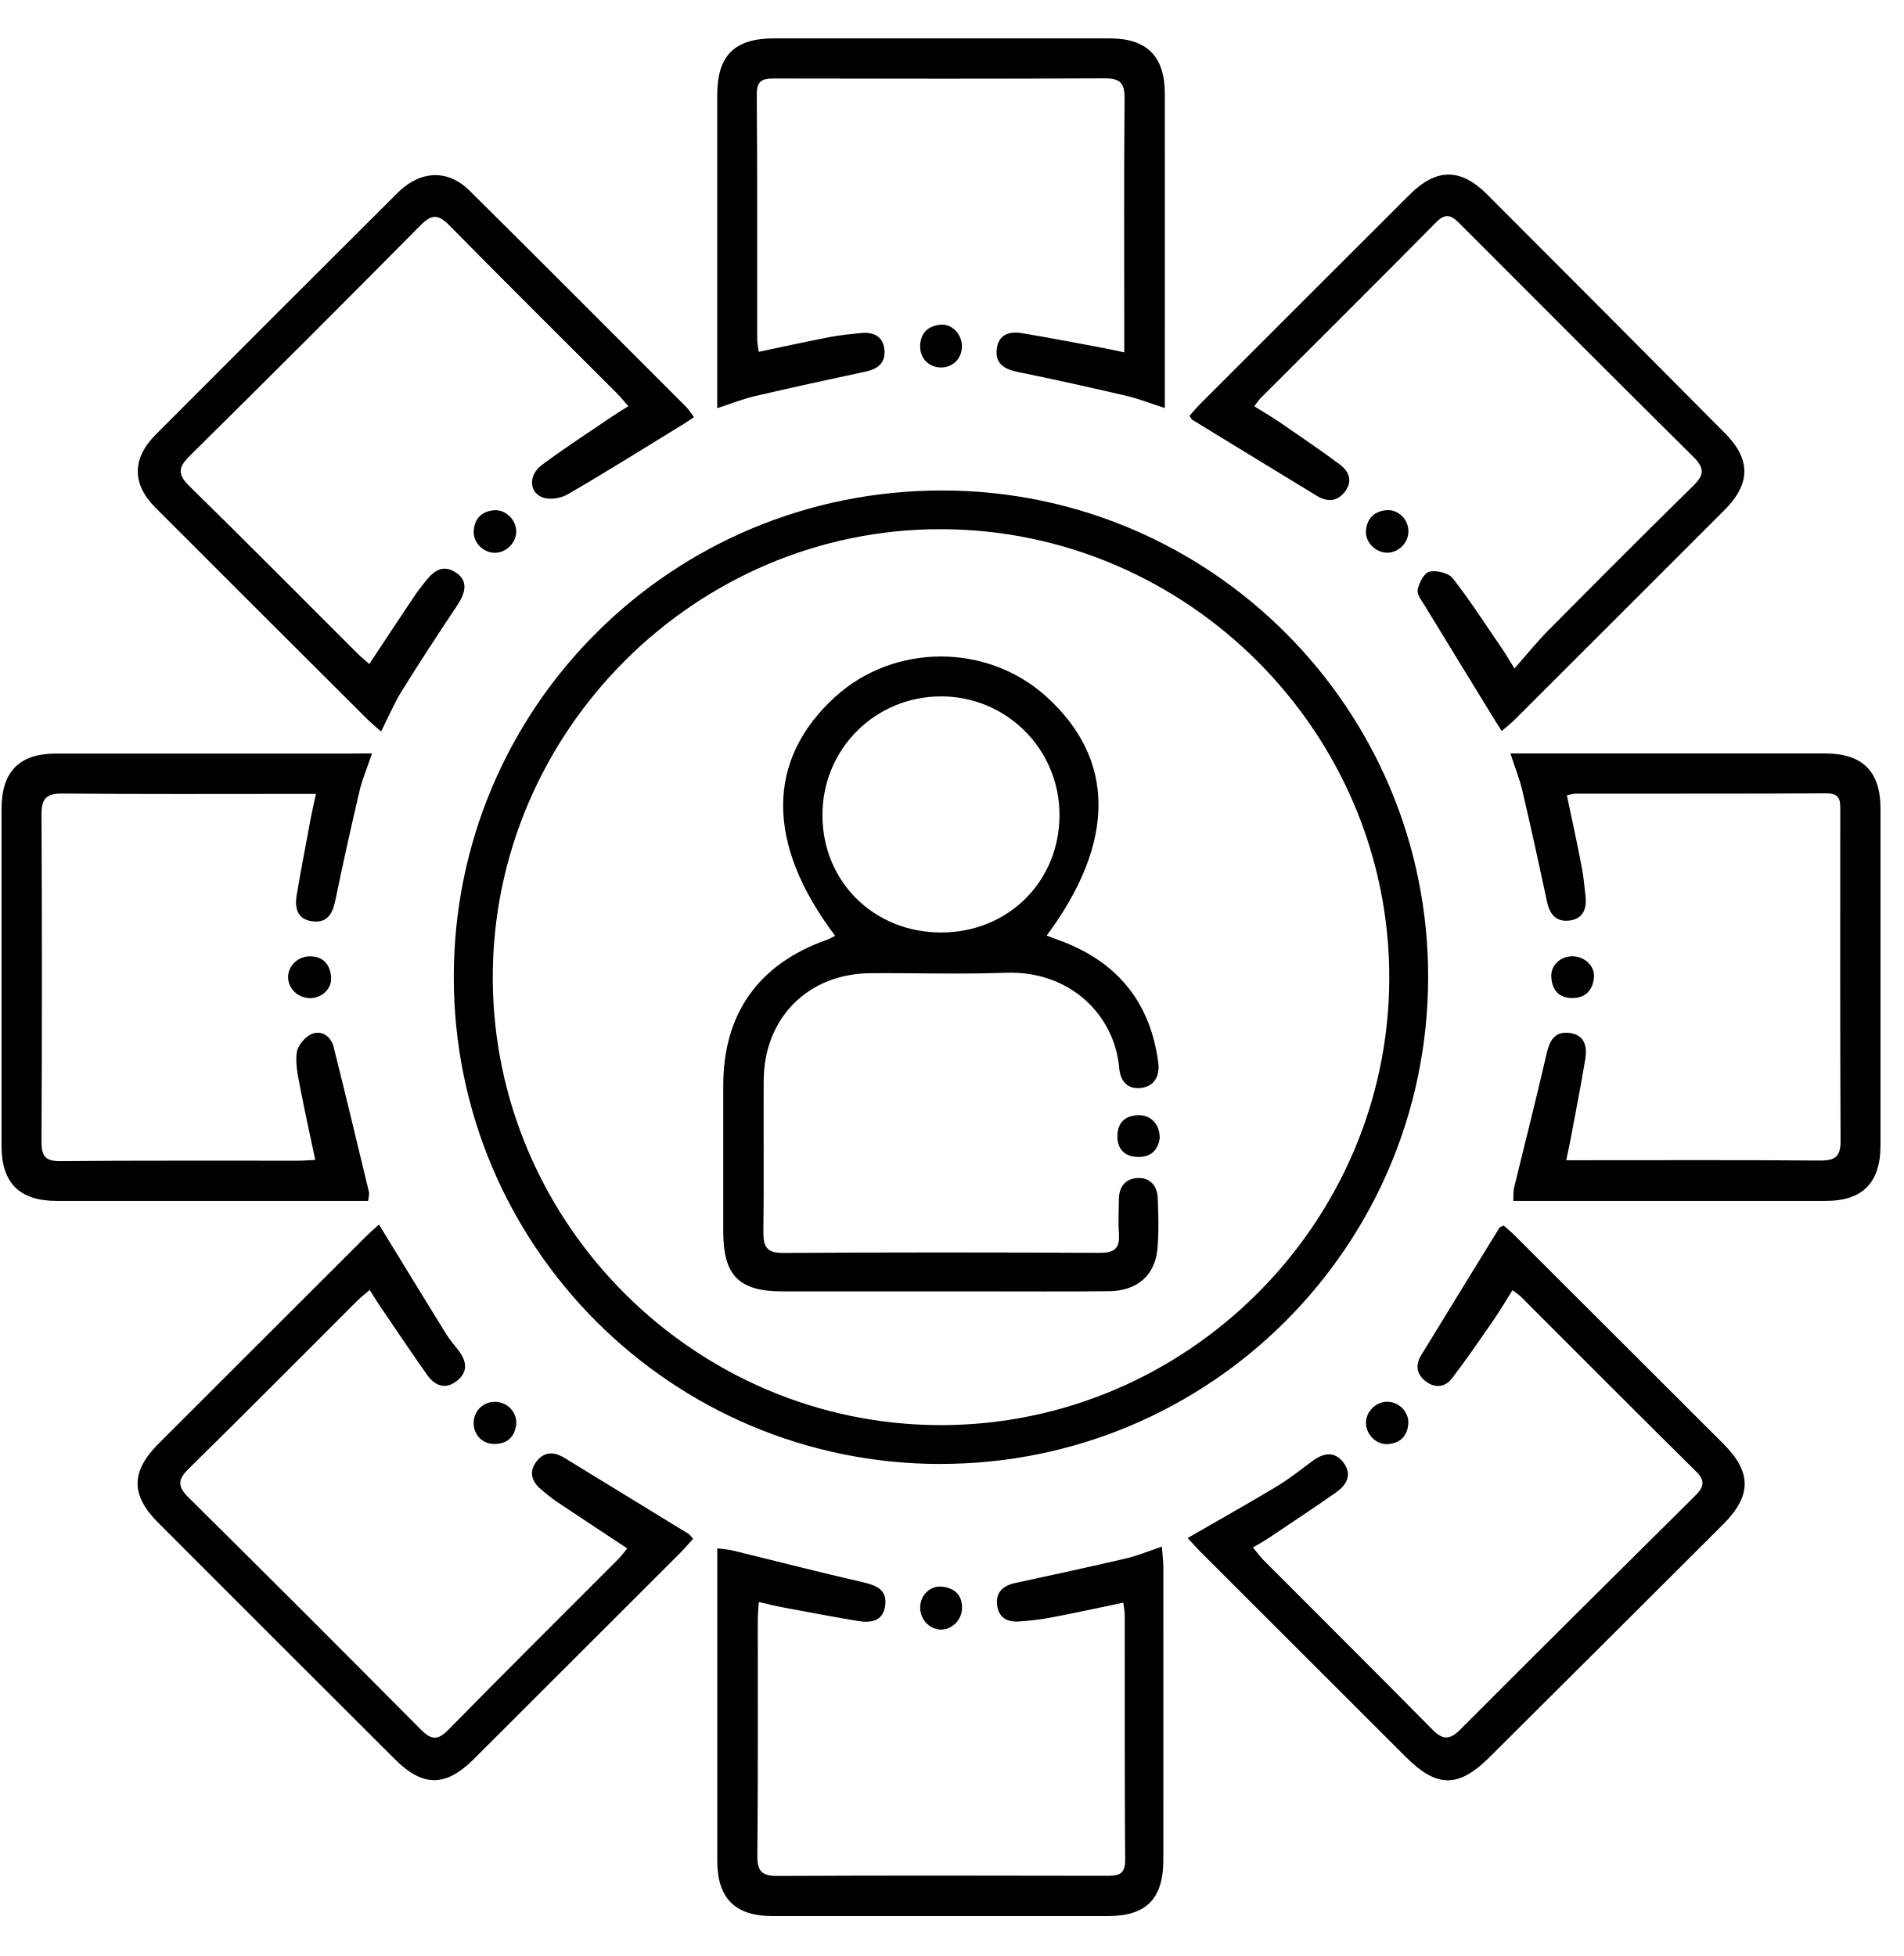
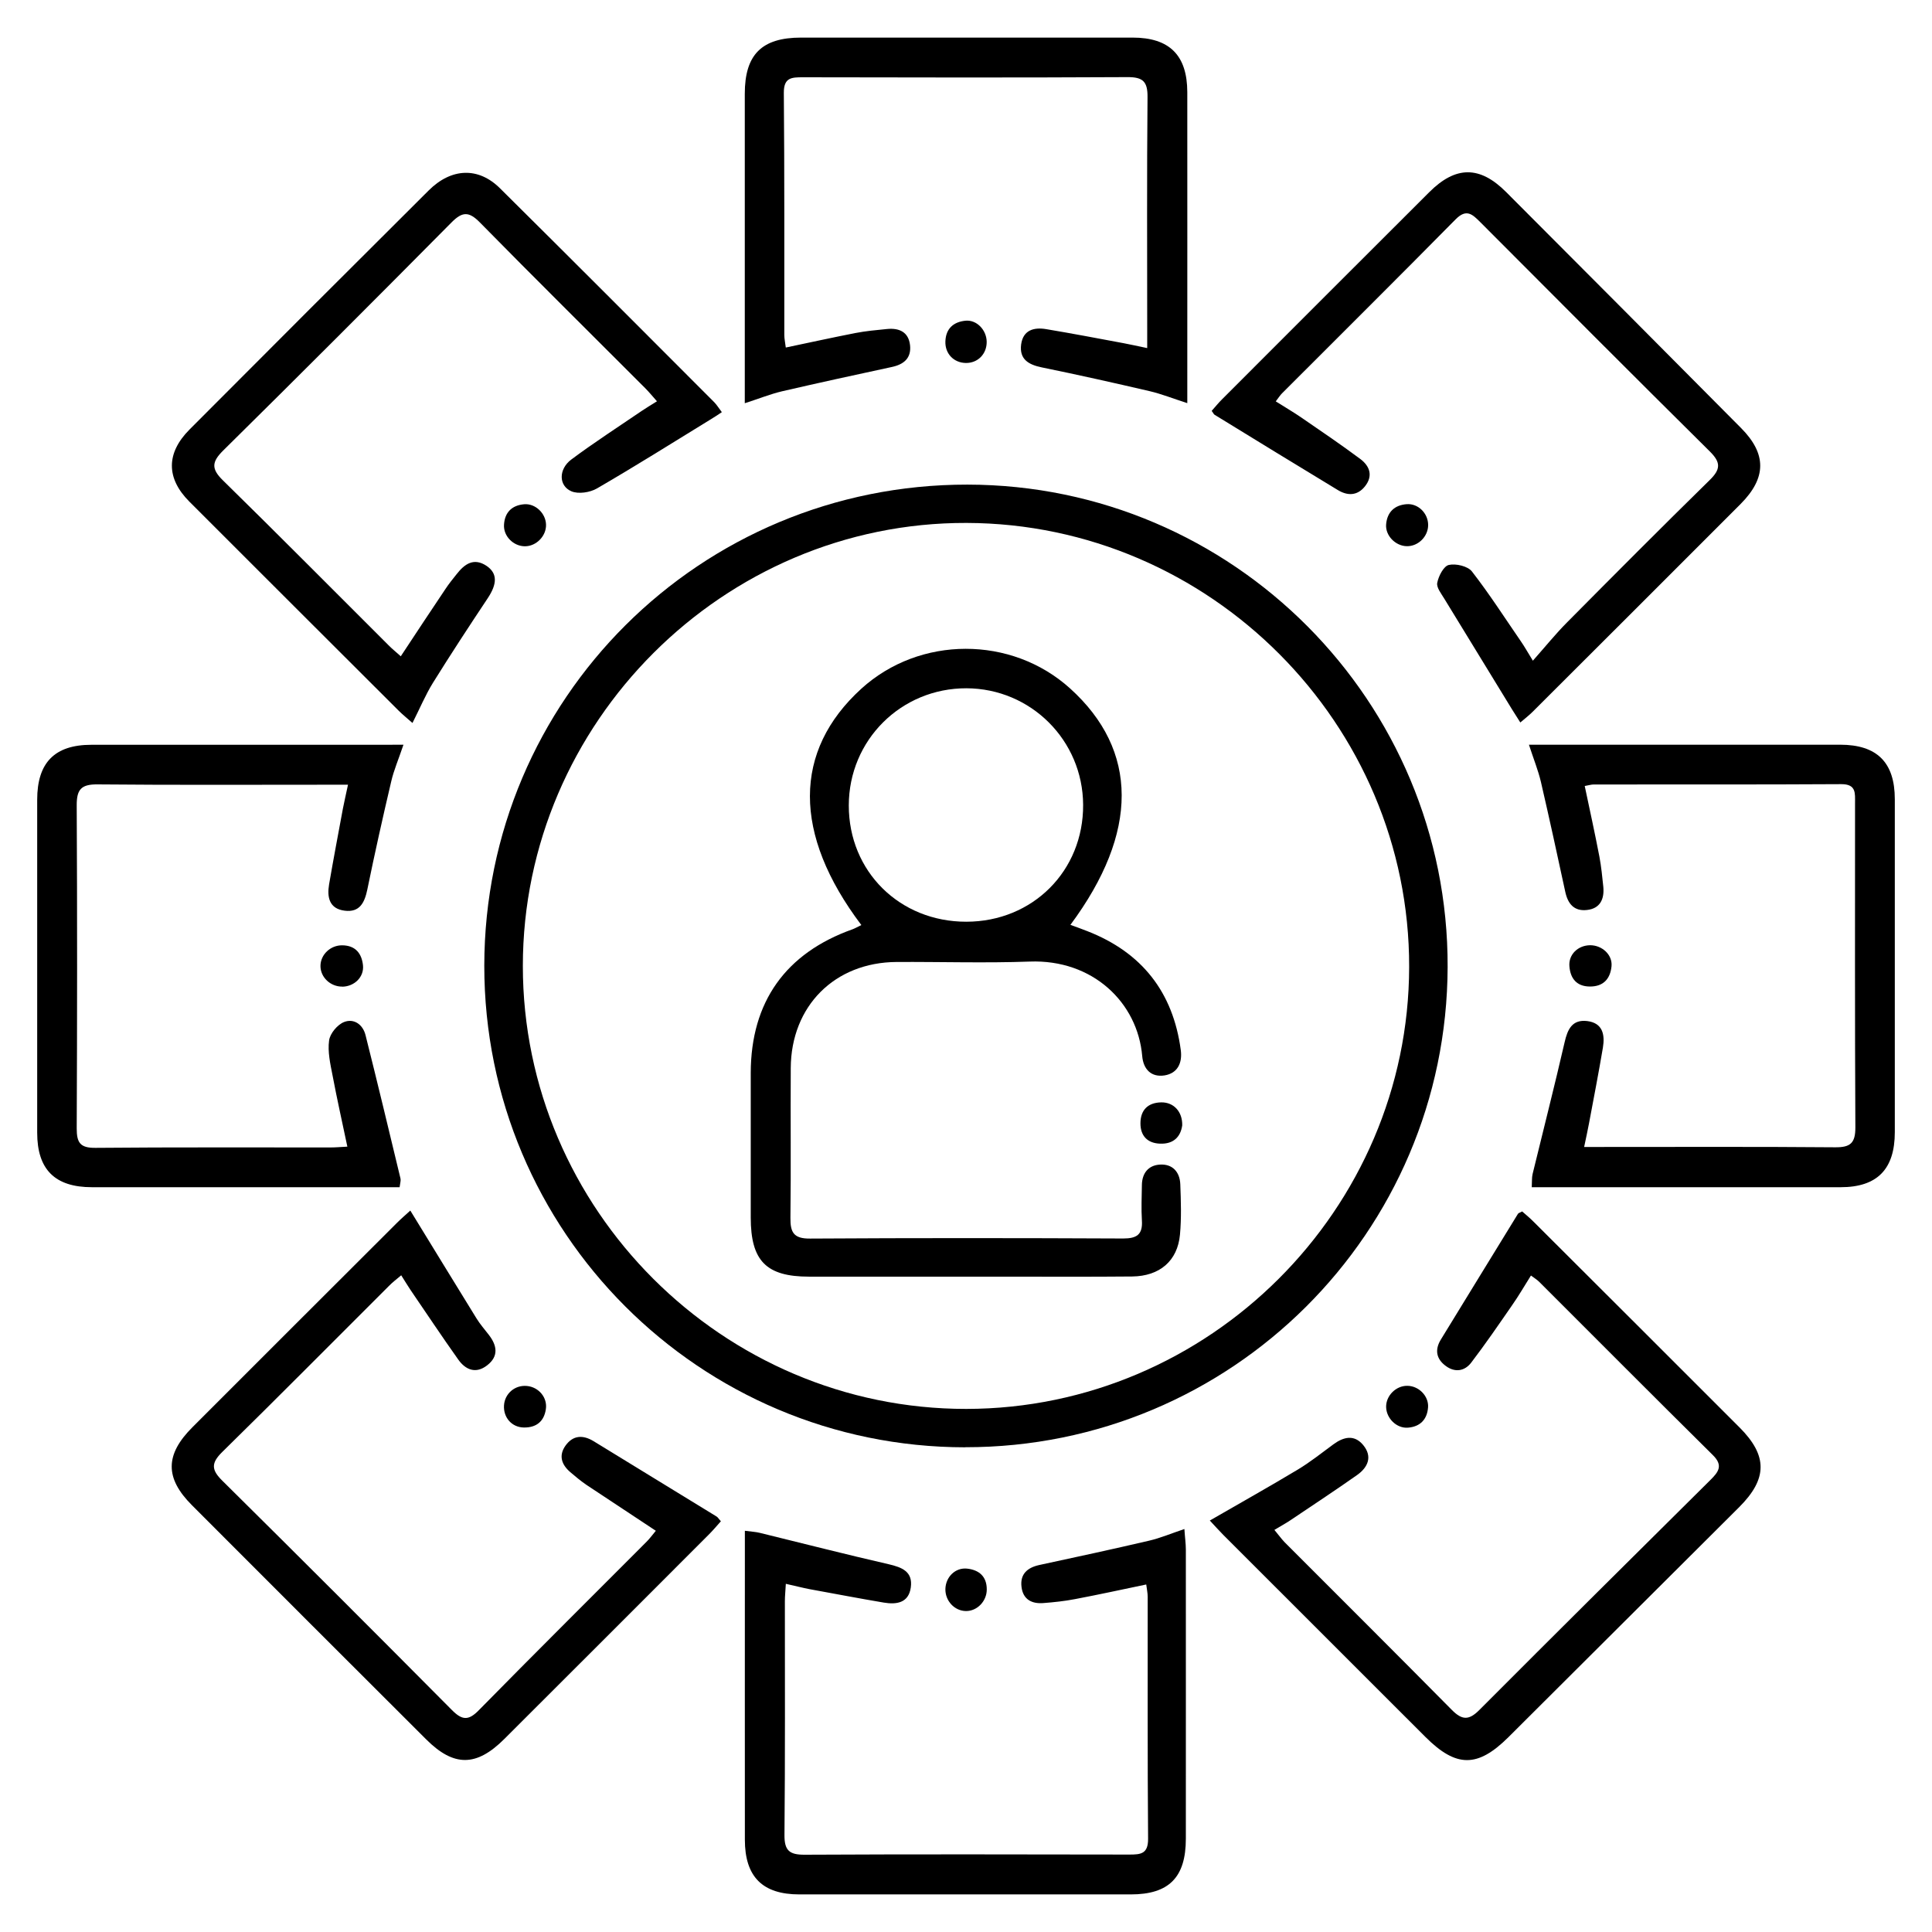
- <svg xmlns="http://www.w3.org/2000/svg" width="36" height="37" viewBox="0 0 36 37" fill="none">
-   <path d="M17.782 27.693C12.695 27.69 8.581 23.57 8.582 18.479C8.585 13.378 12.708 9.273 17.824 9.278C22.906 9.283 27.025 13.422 27.009 18.504C26.994 23.59 22.87 27.696 17.78 27.692L17.782 27.693ZM9.319 18.484C9.319 23.14 13.144 26.962 17.802 26.958C22.448 26.953 26.266 23.145 26.274 18.504C26.283 13.853 22.463 10.023 17.805 10.01C13.156 9.998 9.321 13.829 9.319 18.484Z" fill="black" />
-   <path d="M7.036 14.252C6.94 14.537 6.851 14.741 6.801 14.955C6.64 15.642 6.486 16.331 6.344 17.022C6.292 17.275 6.198 17.463 5.912 17.428C5.616 17.392 5.57 17.169 5.612 16.924C5.695 16.438 5.787 15.956 5.878 15.472C5.903 15.338 5.934 15.207 5.975 15.018H5.623C4.142 15.018 2.662 15.025 1.182 15.011C0.867 15.008 0.784 15.111 0.785 15.416C0.796 17.475 0.795 19.533 0.785 21.593C0.785 21.863 0.848 21.967 1.142 21.964C2.643 21.95 4.146 21.958 5.647 21.956C5.742 21.956 5.837 21.947 5.962 21.941C5.864 21.473 5.764 21.026 5.678 20.578C5.636 20.358 5.583 20.127 5.612 19.911C5.63 19.778 5.772 19.608 5.898 19.558C6.087 19.483 6.259 19.603 6.311 19.809C6.539 20.721 6.758 21.636 6.978 22.551C6.987 22.589 6.972 22.634 6.962 22.717C6.853 22.717 6.748 22.717 6.645 22.717C4.789 22.717 2.933 22.717 1.077 22.717C0.368 22.717 0.029 22.378 0.029 21.675C0.029 19.552 0.029 17.428 0.029 15.306C0.029 14.594 0.364 14.254 1.067 14.254C2.922 14.254 4.778 14.254 6.634 14.254C6.739 14.254 6.845 14.252 7.036 14.252Z" fill="black" />
-   <path d="M14.35 6.655C14.804 6.559 15.242 6.464 15.681 6.378C15.88 6.339 16.084 6.32 16.285 6.3C16.518 6.277 16.698 6.358 16.726 6.611C16.752 6.858 16.607 6.978 16.376 7.028C15.674 7.178 14.975 7.331 14.276 7.493C14.054 7.545 13.839 7.632 13.564 7.721C13.564 7.545 13.564 7.441 13.564 7.337C13.564 5.493 13.564 3.647 13.564 1.803C13.564 1.049 13.889 0.726 14.642 0.726C16.755 0.726 18.869 0.726 20.983 0.726C21.689 0.726 22.028 1.063 22.029 1.77C22.031 3.625 22.029 5.48 22.029 7.335C22.029 7.438 22.029 7.543 22.029 7.719C21.753 7.629 21.537 7.543 21.315 7.491C20.628 7.331 19.939 7.176 19.247 7.036C18.991 6.982 18.814 6.879 18.852 6.595C18.889 6.317 19.099 6.264 19.333 6.303C19.83 6.386 20.323 6.481 20.817 6.573C20.95 6.598 21.082 6.628 21.262 6.665V6.305C21.262 4.825 21.254 3.344 21.268 1.866C21.271 1.569 21.183 1.48 20.886 1.482C18.814 1.492 16.744 1.489 14.673 1.485C14.459 1.485 14.31 1.489 14.312 1.783C14.325 3.327 14.318 4.871 14.32 6.416C14.32 6.487 14.337 6.559 14.348 6.651L14.35 6.655Z" fill="black" />
-   <path d="M29.623 21.947H29.979C31.46 21.947 32.939 21.941 34.42 21.953C34.711 21.956 34.811 21.877 34.809 21.574C34.798 19.505 34.803 17.435 34.803 15.366C34.803 15.18 34.828 15.005 34.537 15.007C32.961 15.016 31.383 15.011 29.807 15.013C29.756 15.013 29.704 15.03 29.632 15.043C29.729 15.502 29.828 15.95 29.913 16.399C29.949 16.588 29.968 16.78 29.987 16.972C30.009 17.205 29.927 17.386 29.676 17.414C29.431 17.442 29.309 17.297 29.259 17.065C29.109 16.363 28.956 15.664 28.793 14.966C28.742 14.743 28.654 14.529 28.565 14.252H28.948C30.804 14.252 32.66 14.252 34.516 14.252C35.223 14.252 35.564 14.591 35.564 15.296C35.564 17.419 35.564 19.541 35.564 21.665C35.564 22.373 35.226 22.717 34.525 22.717C32.669 22.718 30.813 22.717 28.957 22.717C28.853 22.717 28.747 22.717 28.618 22.717C28.625 22.609 28.618 22.536 28.634 22.467C28.839 21.625 29.053 20.789 29.246 19.945C29.304 19.694 29.393 19.505 29.679 19.539C29.977 19.575 30.02 19.802 29.979 20.045C29.898 20.531 29.804 21.013 29.713 21.497C29.689 21.63 29.659 21.763 29.621 21.946L29.623 21.947Z" fill="black" />
-   <path d="M14.35 30.301C14.342 30.446 14.331 30.54 14.331 30.635C14.331 32.124 14.337 33.616 14.323 35.105C14.32 35.407 14.418 35.488 14.71 35.486C16.78 35.475 18.852 35.48 20.922 35.483C21.139 35.483 21.281 35.471 21.279 35.182C21.267 33.638 21.273 32.093 21.271 30.55C21.271 30.479 21.254 30.407 21.243 30.316C20.778 30.413 20.33 30.512 19.88 30.597C19.68 30.635 19.477 30.657 19.273 30.672C19.053 30.689 18.888 30.602 18.858 30.368C18.827 30.123 18.964 29.995 19.198 29.945C19.9 29.793 20.6 29.642 21.298 29.479C21.512 29.429 21.718 29.342 21.974 29.256C21.985 29.423 22.001 29.536 22.001 29.648C22.001 31.492 22.003 33.336 22.001 35.18C22.001 35.92 21.678 36.245 20.948 36.245C18.835 36.245 16.721 36.245 14.609 36.245C13.903 36.245 13.565 35.908 13.565 35.199C13.564 33.344 13.565 31.489 13.565 29.634C13.565 29.529 13.565 29.426 13.565 29.289C13.692 29.306 13.775 29.309 13.854 29.329C14.675 29.529 15.493 29.74 16.315 29.929C16.574 29.988 16.783 30.07 16.74 30.376C16.698 30.672 16.465 30.703 16.224 30.663C15.749 30.583 15.276 30.493 14.803 30.405C14.668 30.38 14.536 30.346 14.351 30.304L14.35 30.301Z" fill="black" />
-   <path d="M7.167 23.163C7.607 23.882 8.018 24.556 8.434 25.229C8.501 25.338 8.587 25.437 8.665 25.537C8.826 25.743 8.862 25.951 8.635 26.125C8.42 26.292 8.223 26.211 8.082 26.013C7.773 25.577 7.476 25.131 7.175 24.689C7.117 24.603 7.064 24.514 6.992 24.401C6.897 24.483 6.822 24.541 6.756 24.606C5.694 25.666 4.638 26.733 3.566 27.785C3.35 27.997 3.363 28.127 3.571 28.332C5.041 29.787 6.504 31.25 7.96 32.718C8.156 32.914 8.277 32.927 8.479 32.721C9.538 31.642 10.611 30.577 11.678 29.507C11.744 29.442 11.799 29.367 11.863 29.29C11.4 28.984 10.964 28.697 10.53 28.407C10.424 28.335 10.324 28.252 10.227 28.169C10.06 28.026 9.999 27.851 10.135 27.66C10.279 27.46 10.468 27.451 10.672 27.576C11.457 28.057 12.241 28.536 13.025 29.017C13.05 29.033 13.066 29.062 13.108 29.108C13.03 29.194 12.956 29.282 12.875 29.364C11.572 30.668 10.268 31.971 8.963 33.273C8.431 33.804 7.999 33.807 7.471 33.281C5.976 31.79 4.483 30.296 2.99 28.802C2.468 28.28 2.474 27.832 3.001 27.306C4.305 26.002 5.609 24.698 6.914 23.396C6.995 23.315 7.082 23.241 7.165 23.165L7.167 23.163Z" fill="black" />
-   <path d="M28.643 12.643C28.89 12.363 29.079 12.129 29.29 11.916C30.196 11.003 31.104 10.09 32.022 9.19C32.233 8.984 32.239 8.855 32.027 8.644C30.557 7.188 29.096 5.722 27.634 4.258C27.487 4.111 27.373 3.991 27.164 4.201C26.064 5.316 24.952 6.419 23.846 7.526C23.808 7.563 23.78 7.609 23.721 7.685C23.899 7.797 24.069 7.896 24.232 8.008C24.602 8.263 24.975 8.516 25.336 8.784C25.521 8.922 25.589 9.111 25.425 9.314C25.278 9.495 25.093 9.493 24.907 9.381C24.121 8.904 23.337 8.422 22.552 7.943C22.535 7.933 22.527 7.91 22.496 7.866C22.56 7.794 22.626 7.713 22.699 7.64C24.018 6.32 25.336 5.002 26.656 3.685C27.164 3.177 27.623 3.174 28.129 3.682C29.629 5.184 31.127 6.687 32.622 8.194C33.114 8.689 33.111 9.148 32.616 9.645C31.291 10.973 29.962 12.299 28.634 13.625C28.568 13.69 28.493 13.748 28.4 13.828C28.336 13.726 28.286 13.65 28.239 13.572C27.809 12.87 27.378 12.168 26.95 11.465C26.891 11.367 26.792 11.247 26.811 11.156C26.836 11.027 26.934 10.836 27.033 10.814C27.167 10.783 27.395 10.838 27.475 10.939C27.809 11.368 28.104 11.831 28.414 12.28C28.473 12.366 28.525 12.457 28.642 12.647L28.643 12.643Z" fill="black" />
-   <path d="M6.981 12.565C7.282 12.109 7.559 11.69 7.839 11.273C7.904 11.175 7.978 11.083 8.051 10.991C8.203 10.797 8.379 10.668 8.626 10.833C8.835 10.975 8.829 11.177 8.648 11.45C8.292 11.984 7.94 12.521 7.601 13.067C7.456 13.3 7.35 13.556 7.207 13.837C7.1 13.742 7.018 13.676 6.945 13.603C5.609 12.27 4.272 10.938 2.94 9.603C2.494 9.156 2.493 8.675 2.944 8.222C4.466 6.695 5.991 5.171 7.517 3.65C7.951 3.218 8.47 3.198 8.884 3.61C10.254 4.968 11.617 6.336 12.981 7.702C13.031 7.754 13.069 7.818 13.125 7.891C13.039 7.947 12.972 7.994 12.902 8.037C12.181 8.478 11.466 8.928 10.736 9.351C10.604 9.428 10.38 9.462 10.247 9.404C10.002 9.3 9.999 8.983 10.244 8.798C10.682 8.472 11.141 8.175 11.592 7.868C11.678 7.81 11.767 7.757 11.884 7.684C11.794 7.581 11.728 7.501 11.655 7.428C10.602 6.374 9.541 5.324 8.496 4.261C8.285 4.047 8.16 4.053 7.954 4.261C6.506 5.724 5.05 7.179 3.586 8.625C3.369 8.841 3.355 8.973 3.58 9.194C4.644 10.236 5.694 11.297 6.748 12.349C6.815 12.416 6.889 12.476 6.982 12.56L6.981 12.565Z" fill="black" />
-   <path d="M22.459 29.094C23.052 28.752 23.602 28.444 24.143 28.119C24.38 27.976 24.599 27.801 24.824 27.635C25.021 27.49 25.225 27.445 25.394 27.649C25.577 27.871 25.485 28.077 25.274 28.226C24.854 28.521 24.424 28.805 23.997 29.091C23.91 29.15 23.816 29.2 23.696 29.273C23.771 29.362 23.824 29.439 23.888 29.504C24.955 30.574 26.027 31.64 27.089 32.716C27.284 32.913 27.414 32.919 27.614 32.719C29.082 31.247 30.558 29.782 32.035 28.318C32.188 28.166 32.286 28.043 32.083 27.841C30.969 26.741 29.866 25.631 28.759 24.525C28.723 24.489 28.676 24.461 28.603 24.406C28.478 24.605 28.368 24.795 28.243 24.975C27.987 25.345 27.733 25.715 27.461 26.072C27.336 26.236 27.15 26.266 26.975 26.138C26.791 26.004 26.759 25.826 26.88 25.631C27.37 24.828 27.864 24.027 28.356 23.226C28.365 23.21 28.39 23.206 28.436 23.181C28.506 23.243 28.587 23.31 28.66 23.384C29.973 24.694 31.285 26.004 32.596 27.315C33.131 27.852 33.128 28.294 32.588 28.835C31.116 30.304 29.645 31.772 28.17 33.239C27.581 33.825 27.172 33.822 26.583 33.231C25.294 31.943 24.005 30.655 22.716 29.367C22.635 29.286 22.559 29.198 22.462 29.095L22.459 29.094Z" fill="black" />
-   <path d="M17.793 6.951C17.561 6.948 17.393 6.772 17.402 6.536C17.411 6.291 17.558 6.166 17.785 6.142C18 6.12 18.189 6.319 18.192 6.544C18.196 6.778 18.022 6.953 17.793 6.951Z" fill="black" />
-   <path d="M5.867 18.88C5.641 18.884 5.448 18.702 5.448 18.485C5.448 18.268 5.639 18.087 5.865 18.09C6.115 18.093 6.236 18.243 6.261 18.47C6.286 18.695 6.098 18.877 5.867 18.882V18.88Z" fill="black" />
-   <path d="M29.737 18.089C29.965 18.089 30.165 18.272 30.145 18.489C30.121 18.731 29.988 18.882 29.726 18.879C29.476 18.876 29.357 18.723 29.339 18.495C29.318 18.267 29.503 18.09 29.737 18.089Z" fill="black" />
-   <path d="M17.402 30.402C17.408 30.171 17.593 29.988 17.819 30.014C18.046 30.04 18.194 30.162 18.194 30.412C18.194 30.637 18.008 30.829 17.793 30.826C17.576 30.822 17.397 30.629 17.402 30.402Z" fill="black" />
-   <path d="M8.959 26.889C8.974 26.663 9.169 26.497 9.396 26.519C9.621 26.539 9.791 26.739 9.76 26.961C9.726 27.198 9.576 27.317 9.34 27.314C9.107 27.311 8.943 27.122 8.959 26.889Z" fill="black" />
-   <path d="M9.763 10.046C9.768 10.261 9.576 10.457 9.359 10.457C9.14 10.457 8.945 10.264 8.959 10.044C8.973 9.809 9.11 9.673 9.343 9.652C9.558 9.634 9.76 9.829 9.763 10.046Z" fill="black" />
-   <path d="M26.636 10.05C26.636 10.271 26.445 10.46 26.227 10.455C26.01 10.45 25.814 10.25 25.833 10.037C25.853 9.804 25.992 9.668 26.227 9.651C26.447 9.635 26.636 9.827 26.636 10.05Z" fill="black" />
-   <path d="M26.236 26.516C26.455 26.516 26.648 26.709 26.634 26.927C26.619 27.161 26.483 27.298 26.25 27.317C26.035 27.334 25.838 27.14 25.833 26.923C25.828 26.706 26.019 26.514 26.236 26.516Z" fill="black" />
-   <path d="M15.793 17.7C14.479 15.96 14.487 14.373 15.793 13.183C16.91 12.166 18.666 12.163 19.788 13.177C21.098 14.36 21.108 15.929 19.794 17.698C19.908 17.741 20.014 17.778 20.117 17.819C21.159 18.226 21.757 18.985 21.904 20.094C21.937 20.339 21.846 20.537 21.595 20.578C21.339 20.618 21.189 20.461 21.167 20.209C21.079 19.186 20.222 18.354 19.013 18.401C18.166 18.432 17.318 18.404 16.471 18.409C15.285 18.415 14.45 19.25 14.443 20.439C14.437 21.393 14.45 22.348 14.437 23.302C14.434 23.582 14.499 23.702 14.813 23.701C16.808 23.688 18.805 23.69 20.801 23.699C21.062 23.699 21.179 23.624 21.161 23.352C21.146 23.128 21.157 22.903 21.161 22.676C21.164 22.45 21.284 22.298 21.504 22.284C21.746 22.269 21.885 22.425 21.895 22.661C21.907 22.982 21.918 23.305 21.889 23.624C21.843 24.127 21.503 24.419 20.975 24.425C20.159 24.433 19.344 24.428 18.528 24.428C17.283 24.428 16.04 24.428 14.795 24.428C13.975 24.428 13.678 24.127 13.678 23.296C13.678 22.373 13.678 21.452 13.678 20.529C13.681 19.172 14.345 18.237 15.629 17.781C15.677 17.764 15.724 17.736 15.796 17.701L15.793 17.7ZM17.802 17.639C19.074 17.637 20.044 16.665 20.037 15.402C20.031 14.17 19.038 13.178 17.805 13.173C16.555 13.17 15.556 14.165 15.554 15.414C15.552 16.676 16.527 17.641 17.802 17.639Z" fill="black" />
-   <path d="M21.932 21.535C21.901 21.75 21.768 21.894 21.511 21.885C21.267 21.877 21.132 21.735 21.132 21.496C21.132 21.243 21.273 21.099 21.532 21.095C21.768 21.091 21.939 21.271 21.932 21.535Z" fill="black" />
+ <svg xmlns="http://www.w3.org/2000/svg" viewBox="0 0 24 24" fill="none">
+   <path d="M 11.991 17.979 C 8.688 17.977 6.015 15.301 6.016 11.996 C 6.019 8.683 8.696 6.017 12.018 6.02 C 15.318 6.024 17.993 8.712 17.983 12.012 C 17.973 15.315 15.295 17.981 11.99 17.978 L 11.991 17.979 Z M 6.495 11.999 C 6.495 15.023 8.979 17.505 12.004 17.502 C 15.021 17.499 17.5 15.026 17.505 12.012 C 17.511 8.991 15.031 6.504 12.006 6.496 C 8.987 6.488 6.496 8.976 6.495 11.999 Z" fill="black" style="" transform="matrix(1, 0, 0, 1, -4.440892098500626e-16, -4.440892098500626e-16)" />
+   <path d="M 5.012 9.251 C 4.95 9.435 4.892 9.568 4.86 9.707 C 4.755 10.153 4.655 10.601 4.563 11.05 C 4.529 11.214 4.468 11.336 4.283 11.313 C 4.09 11.29 4.061 11.145 4.088 10.986 C 4.142 10.671 4.202 10.357 4.26 10.043 C 4.277 9.956 4.297 9.871 4.323 9.748 L 4.095 9.748 C 3.133 9.748 2.172 9.753 1.211 9.744 C 1.006 9.742 0.952 9.809 0.953 10.006 C 0.96 11.344 0.959 12.68 0.953 14.018 C 0.953 14.193 0.994 14.261 1.185 14.259 C 2.159 14.25 3.135 14.255 4.11 14.254 C 4.172 14.254 4.234 14.248 4.315 14.244 C 4.251 13.94 4.186 13.65 4.131 13.359 C 4.103 13.216 4.069 13.066 4.088 12.926 C 4.099 12.839 4.191 12.729 4.274 12.696 C 4.396 12.648 4.508 12.726 4.541 12.86 C 4.69 13.452 4.832 14.046 4.975 14.64 C 4.981 14.665 4.971 14.694 4.964 14.748 C 4.893 14.748 4.825 14.748 4.759 14.748 C 3.553 14.748 2.348 14.748 1.143 14.748 C 0.682 14.748 0.462 14.528 0.462 14.071 C 0.462 12.692 0.462 11.313 0.462 9.935 C 0.462 9.473 0.679 9.252 1.136 9.252 C 2.341 9.252 3.546 9.252 4.751 9.252 C 4.819 9.252 4.888 9.251 5.012 9.251 Z" fill="black" style="" transform="matrix(1, 0, 0, 1, -4.440892098500626e-16, -4.440892098500626e-16)" />
+   <path d="M 9.762 4.317 C 10.057 4.255 10.341 4.193 10.626 4.137 C 10.756 4.112 10.888 4.1 11.019 4.087 C 11.17 4.072 11.287 4.124 11.305 4.289 C 11.322 4.449 11.228 4.527 11.078 4.559 C 10.622 4.657 10.168 4.756 9.714 4.861 C 9.57 4.895 9.43 4.952 9.252 5.009 C 9.252 4.895 9.252 4.828 9.252 4.76 C 9.252 3.563 9.252 2.364 9.252 1.166 C 9.252 0.677 9.463 0.467 9.952 0.467 C 11.324 0.467 12.697 0.467 14.069 0.467 C 14.528 0.467 14.748 0.686 14.749 1.145 C 14.75 2.35 14.749 3.554 14.749 4.759 C 14.749 4.826 14.749 4.894 14.749 5.008 C 14.569 4.95 14.429 4.894 14.285 4.86 C 13.839 4.756 13.392 4.656 12.942 4.564 C 12.776 4.53 12.661 4.463 12.685 4.278 C 12.71 4.098 12.846 4.063 12.998 4.089 C 13.321 4.143 13.641 4.204 13.962 4.264 C 14.048 4.28 14.134 4.3 14.251 4.324 L 14.251 4.09 C 14.251 3.129 14.246 2.167 14.255 1.207 C 14.257 1.014 14.199 0.957 14.006 0.958 C 12.661 0.965 11.317 0.963 9.972 0.96 C 9.833 0.96 9.736 0.963 9.737 1.153 C 9.746 2.156 9.742 3.159 9.743 4.162 C 9.743 4.208 9.754 4.255 9.761 4.315 L 9.762 4.317 Z" fill="black" style="" transform="matrix(1, 0, 0, 1, -4.440892098500626e-16, -4.440892098500626e-16)" />
+   <path d="M 19.68 14.248 L 19.912 14.248 C 20.873 14.248 21.834 14.244 22.796 14.252 C 22.984 14.254 23.049 14.202 23.048 14.005 C 23.041 12.662 23.044 11.317 23.044 9.974 C 23.044 9.853 23.06 9.74 22.872 9.741 C 21.848 9.747 20.824 9.744 19.8 9.745 C 19.766 9.745 19.733 9.756 19.686 9.764 C 19.749 10.062 19.813 10.353 19.869 10.645 C 19.892 10.768 19.904 10.893 19.917 11.017 C 19.931 11.168 19.878 11.286 19.715 11.304 C 19.555 11.323 19.476 11.228 19.444 11.077 C 19.346 10.622 19.247 10.168 19.142 9.714 C 19.108 9.569 19.051 9.43 18.993 9.251 L 19.242 9.251 C 20.447 9.251 21.652 9.251 22.858 9.251 C 23.317 9.251 23.538 9.471 23.538 9.928 C 23.538 11.307 23.538 12.685 23.538 14.064 C 23.538 14.525 23.319 14.748 22.864 14.748 C 21.658 14.749 20.453 14.748 19.248 14.748 C 19.18 14.748 19.111 14.748 19.028 14.748 C 19.032 14.678 19.028 14.63 19.038 14.586 C 19.171 14.039 19.31 13.496 19.436 12.948 C 19.473 12.785 19.531 12.662 19.717 12.684 C 19.911 12.708 19.938 12.855 19.912 13.013 C 19.859 13.328 19.798 13.641 19.739 13.956 C 19.723 14.042 19.704 14.128 19.679 14.247 L 19.68 14.248 Z" fill="black" style="" transform="matrix(1, 0, 0, 1, -4.440892098500626e-16, -4.440892098500626e-16)" />
+   <path d="M 9.762 19.673 C 9.757 19.767 9.75 19.828 9.75 19.89 C 9.75 20.857 9.754 21.825 9.745 22.793 C 9.743 22.988 9.806 23.041 9.996 23.04 C 11.34 23.033 12.685 23.036 14.03 23.038 C 14.171 23.038 14.263 23.03 14.262 22.842 C 14.254 21.84 14.258 20.837 14.257 19.835 C 14.257 19.788 14.246 19.742 14.239 19.683 C 13.936 19.746 13.645 19.81 13.353 19.865 C 13.223 19.89 13.091 19.904 12.959 19.914 C 12.816 19.925 12.709 19.868 12.69 19.716 C 12.669 19.557 12.759 19.474 12.911 19.441 C 13.366 19.343 13.821 19.245 14.274 19.139 C 14.413 19.107 14.547 19.05 14.713 18.994 C 14.72 19.103 14.731 19.176 14.731 19.249 C 14.731 20.446 14.732 21.644 14.731 22.841 C 14.731 23.322 14.521 23.533 14.047 23.533 C 12.674 23.533 11.302 23.533 9.93 23.533 C 9.472 23.533 9.253 23.314 9.253 22.853 C 9.252 21.649 9.253 20.444 9.253 19.24 C 9.253 19.172 9.253 19.105 9.253 19.016 C 9.335 19.027 9.389 19.029 9.44 19.042 C 9.973 19.172 10.504 19.309 11.038 19.431 C 11.206 19.47 11.342 19.523 11.314 19.721 C 11.287 19.914 11.135 19.934 10.979 19.908 C 10.671 19.856 10.363 19.797 10.056 19.741 C 9.969 19.724 9.883 19.702 9.763 19.675 L 9.762 19.673 Z" fill="black" style="" transform="matrix(1, 0, 0, 1, -4.440892098500626e-16, -4.440892098500626e-16)" />
+   <path d="M 5.097 15.038 C 5.383 15.504 5.65 15.942 5.92 16.379 C 5.964 16.45 6.02 16.514 6.07 16.579 C 6.175 16.713 6.198 16.848 6.051 16.961 C 5.911 17.07 5.783 17.017 5.692 16.888 C 5.491 16.605 5.298 16.315 5.102 16.028 C 5.065 15.973 5.03 15.915 4.984 15.842 C 4.922 15.894 4.873 15.932 4.831 15.975 C 4.141 16.663 3.455 17.356 2.759 18.039 C 2.619 18.177 2.627 18.261 2.762 18.394 C 3.717 19.339 4.667 20.289 5.613 21.242 C 5.74 21.37 5.819 21.378 5.949 21.244 C 6.637 20.544 7.334 19.852 8.027 19.157 C 8.07 19.115 8.105 19.066 8.147 19.016 C 7.847 18.818 7.564 18.631 7.281 18.443 C 7.213 18.396 7.148 18.342 7.085 18.288 C 6.976 18.195 6.937 18.082 7.025 17.958 C 7.118 17.828 7.241 17.822 7.374 17.903 C 7.883 18.215 8.392 18.527 8.902 18.839 C 8.918 18.849 8.928 18.868 8.955 18.898 C 8.905 18.954 8.857 19.011 8.804 19.064 C 7.958 19.911 7.111 20.758 6.264 21.603 C 5.918 21.948 5.638 21.95 5.295 21.608 C 4.324 20.64 3.355 19.67 2.385 18.699 C 2.046 18.36 2.05 18.069 2.392 17.728 C 3.239 16.881 4.086 16.034 4.933 15.189 C 4.986 15.136 5.043 15.088 5.096 15.039 L 5.097 15.038 Z" fill="black" style="" transform="matrix(1, 0, 0, 1, -4.440892098500626e-16, -4.440892098500626e-16)" />
+   <path d="M 19.044 8.205 C 19.204 8.024 19.327 7.872 19.464 7.734 C 20.052 7.141 20.642 6.548 21.238 5.964 C 21.375 5.83 21.379 5.746 21.241 5.609 C 20.287 4.664 19.338 3.712 18.389 2.76 C 18.293 2.665 18.219 2.587 18.083 2.724 C 17.369 3.448 16.647 4.164 15.929 4.883 C 15.904 4.907 15.886 4.936 15.848 4.986 C 15.963 5.059 16.074 5.123 16.179 5.196 C 16.42 5.361 16.662 5.526 16.896 5.7 C 17.016 5.789 17.061 5.912 16.954 6.044 C 16.859 6.161 16.738 6.16 16.618 6.087 C 16.107 5.778 15.598 5.465 15.089 5.153 C 15.078 5.147 15.073 5.132 15.052 5.104 C 15.094 5.057 15.136 5.004 15.184 4.957 C 16.04 4.1 16.896 3.244 17.754 2.388 C 18.083 2.059 18.382 2.057 18.71 2.386 C 19.684 3.362 20.657 4.338 21.628 5.317 C 21.947 5.638 21.945 5.936 21.624 6.259 C 20.764 7.122 19.9 7.982 19.038 8.843 C 18.995 8.886 18.947 8.923 18.886 8.975 C 18.844 8.909 18.812 8.859 18.781 8.809 C 18.502 8.354 18.222 7.897 17.944 7.441 C 17.906 7.377 17.842 7.299 17.854 7.24 C 17.87 7.156 17.934 7.032 17.998 7.018 C 18.085 6.998 18.234 7.033 18.285 7.099 C 18.502 7.378 18.694 7.678 18.895 7.97 C 18.934 8.026 18.967 8.085 19.043 8.209 L 19.044 8.205 Z" fill="black" style="" transform="matrix(1, 0, 0, 1, -4.440892098500626e-16, -4.440892098500626e-16)" />
+   <path d="M 4.977 8.155 C 5.172 7.859 5.352 7.587 5.534 7.316 C 5.576 7.252 5.624 7.193 5.672 7.133 C 5.77 7.007 5.885 6.923 6.045 7.03 C 6.181 7.123 6.177 7.253 6.059 7.431 C 5.828 7.778 5.6 8.126 5.379 8.481 C 5.285 8.633 5.216 8.799 5.124 8.981 C 5.054 8.919 5.001 8.877 4.953 8.829 C 4.086 7.963 3.218 7.098 2.352 6.231 C 2.063 5.941 2.062 5.629 2.355 5.335 C 3.343 4.343 4.333 3.354 5.325 2.366 C 5.607 2.085 5.943 2.072 6.212 2.34 C 7.102 3.222 7.988 4.11 8.873 4.997 C 8.906 5.031 8.93 5.072 8.967 5.12 C 8.911 5.157 8.867 5.187 8.821 5.214 C 8.354 5.501 7.889 5.793 7.415 6.068 C 7.329 6.118 7.184 6.14 7.098 6.103 C 6.939 6.035 6.937 5.829 7.096 5.709 C 7.38 5.497 7.678 5.305 7.971 5.105 C 8.027 5.067 8.085 5.033 8.161 4.985 C 8.102 4.918 8.06 4.867 8.012 4.819 C 7.328 4.134 6.639 3.453 5.961 2.763 C 5.824 2.624 5.743 2.628 5.609 2.763 C 4.668 3.713 3.723 4.658 2.772 5.597 C 2.631 5.737 2.622 5.823 2.768 5.966 C 3.459 6.643 4.141 7.332 4.826 8.015 C 4.869 8.059 4.917 8.097 4.978 8.152 L 4.977 8.155 Z" fill="black" style="" transform="matrix(1, 0, 0, 1, -4.440892098500626e-16, -4.440892098500626e-16)" />
+   <path d="M 15.028 18.889 C 15.413 18.667 15.77 18.467 16.121 18.256 C 16.276 18.163 16.418 18.049 16.564 17.942 C 16.692 17.848 16.824 17.818 16.934 17.951 C 17.053 18.095 16.993 18.229 16.856 18.325 C 16.583 18.517 16.304 18.701 16.027 18.887 C 15.97 18.925 15.909 18.958 15.831 19.005 C 15.88 19.063 15.915 19.113 15.956 19.156 C 16.649 19.85 17.345 20.543 18.035 21.241 C 18.162 21.369 18.246 21.373 18.376 21.243 C 19.329 20.287 20.288 19.336 21.247 18.385 C 21.346 18.287 21.41 18.206 21.278 18.076 C 20.555 17.361 19.838 16.64 19.119 15.922 C 19.096 15.899 19.065 15.88 19.018 15.845 C 18.937 15.974 18.866 16.097 18.784 16.214 C 18.618 16.454 18.453 16.695 18.276 16.927 C 18.195 17.033 18.074 17.053 17.961 16.969 C 17.841 16.882 17.821 16.767 17.899 16.64 C 18.217 16.119 18.538 15.599 18.857 15.078 C 18.864 15.068 18.88 15.065 18.909 15.049 C 18.955 15.089 19.008 15.133 19.055 15.181 C 19.907 16.031 20.76 16.882 21.611 17.734 C 21.959 18.083 21.957 18.37 21.606 18.721 C 20.65 19.675 19.694 20.628 18.737 21.581 C 18.354 21.961 18.089 21.959 17.706 21.576 C 16.869 20.739 16.032 19.903 15.195 19.066 C 15.143 19.014 15.093 18.957 15.03 18.89 L 15.028 18.889 Z" fill="black" style="" transform="matrix(1, 0, 0, 1, -4.440892098500626e-16, -4.440892098500626e-16)" />
+   <path d="M 11.998 4.509 C 11.848 4.507 11.738 4.393 11.744 4.24 C 11.75 4.081 11.845 3.999 11.993 3.984 C 12.133 3.97 12.255 4.099 12.257 4.245 C 12.259 4.397 12.147 4.511 11.998 4.509 Z" fill="black" style="" transform="matrix(1, 0, 0, 1, -4.440892098500626e-16, -4.440892098500626e-16)" />
+   <path d="M 4.253 12.256 C 4.106 12.258 3.981 12.141 3.981 12 C 3.981 11.859 4.105 11.741 4.252 11.743 C 4.415 11.745 4.493 11.843 4.509 11.99 C 4.525 12.136 4.403 12.254 4.253 12.257 L 4.253 12.256 Z" fill="black" style="" transform="matrix(1, 0, 0, 1, -4.440892098500626e-16, -4.440892098500626e-16)" />
+   <path d="M 19.754 11.742 C 19.902 11.742 20.032 11.861 20.019 12.002 C 20.004 12.159 19.918 12.257 19.747 12.255 C 19.585 12.253 19.508 12.154 19.496 12.006 C 19.482 11.858 19.602 11.743 19.754 11.742 Z" fill="black" style="" transform="matrix(1, 0, 0, 1, -4.440892098500626e-16, -4.440892098500626e-16)" />
+   <path d="M 11.744 19.739 C 11.748 19.589 11.868 19.47 12.015 19.486 C 12.162 19.503 12.258 19.582 12.258 19.745 C 12.258 19.891 12.138 20.015 11.998 20.013 C 11.857 20.011 11.741 19.886 11.744 19.739 Z" fill="black" style="" transform="matrix(1, 0, 0, 1, -4.440892098500626e-16, -4.440892098500626e-16)" />
+   <path d="M 6.261 17.457 C 6.271 17.31 6.398 17.203 6.545 17.217 C 6.691 17.23 6.802 17.36 6.781 17.504 C 6.759 17.658 6.662 17.735 6.508 17.733 C 6.357 17.731 6.251 17.608 6.261 17.457 Z" fill="black" style="" transform="matrix(1, 0, 0, 1, -4.440892098500626e-16, -4.440892098500626e-16)" />
+   <path d="M 6.783 6.519 C 6.786 6.659 6.662 6.786 6.521 6.786 C 6.379 6.786 6.252 6.661 6.261 6.518 C 6.27 6.365 6.359 6.277 6.511 6.264 C 6.651 6.252 6.781 6.378 6.783 6.519 Z" fill="black" style="" transform="matrix(1, 0, 0, 1, -4.440892098500626e-16, -4.440892098500626e-16)" />
+   <path d="M 17.741 6.522 C 17.741 6.665 17.617 6.788 17.475 6.785 C 17.334 6.782 17.207 6.652 17.219 6.513 C 17.232 6.362 17.323 6.274 17.475 6.263 C 17.618 6.253 17.741 6.377 17.741 6.522 Z" fill="black" style="" transform="matrix(1, 0, 0, 1, -4.440892098500626e-16, -4.440892098500626e-16)" />
+   <path d="M 17.481 17.215 C 17.623 17.215 17.749 17.341 17.74 17.481 C 17.729 17.634 17.641 17.723 17.49 17.735 C 17.35 17.746 17.222 17.62 17.219 17.479 C 17.216 17.339 17.34 17.214 17.481 17.215 Z" fill="black" style="" transform="matrix(1, 0, 0, 1, -4.440892098500626e-16, -4.440892098500626e-16)" />
+   <path d="M 10.699 11.49 C 9.846 10.36 9.851 9.329 10.699 8.556 C 11.424 7.896 12.565 7.894 13.293 8.552 C 14.144 9.321 14.15 10.34 13.297 11.489 C 13.371 11.516 13.44 11.54 13.507 11.567 C 14.184 11.831 14.572 12.324 14.668 13.044 C 14.689 13.203 14.63 13.332 14.467 13.359 C 14.301 13.385 14.203 13.283 14.189 13.119 C 14.132 12.455 13.575 11.915 12.79 11.945 C 12.24 11.965 11.689 11.947 11.139 11.95 C 10.369 11.954 9.827 12.497 9.823 13.268 C 9.819 13.888 9.827 14.508 9.819 15.128 C 9.817 15.309 9.859 15.388 10.063 15.386 C 11.359 15.378 12.655 15.379 13.952 15.385 C 14.121 15.385 14.197 15.337 14.185 15.16 C 14.176 15.014 14.183 14.868 14.185 14.721 C 14.187 14.574 14.265 14.476 14.408 14.467 C 14.565 14.457 14.656 14.558 14.662 14.711 C 14.67 14.92 14.677 15.13 14.658 15.337 C 14.628 15.663 14.407 15.853 14.064 15.857 C 13.535 15.862 13.005 15.859 12.476 15.859 C 11.667 15.859 10.859 15.859 10.051 15.859 C 9.518 15.859 9.326 15.663 9.326 15.124 C 9.326 14.525 9.326 13.926 9.326 13.327 C 9.328 12.446 9.759 11.839 10.593 11.543 C 10.624 11.531 10.655 11.513 10.701 11.491 L 10.699 11.49 Z M 12.004 11.45 C 12.83 11.449 13.46 10.817 13.455 9.997 C 13.451 9.197 12.806 8.553 12.006 8.55 C 11.194 8.548 10.545 9.194 10.544 10.005 C 10.543 10.825 11.176 11.451 12.004 11.45 Z" fill="black" style="" transform="matrix(1, 0, 0, 1, -4.440892098500626e-16, -4.440892098500626e-16)" />
+   <path d="M 14.686 13.98 C 14.666 14.12 14.58 14.213 14.412 14.207 C 14.254 14.202 14.167 14.11 14.167 13.955 C 14.167 13.791 14.258 13.697 14.426 13.694 C 14.58 13.692 14.69 13.809 14.686 13.98 Z" fill="black" style="" transform="matrix(1, 0, 0, 1, -4.440892098500626e-16, -4.440892098500626e-16)" />
</svg>
